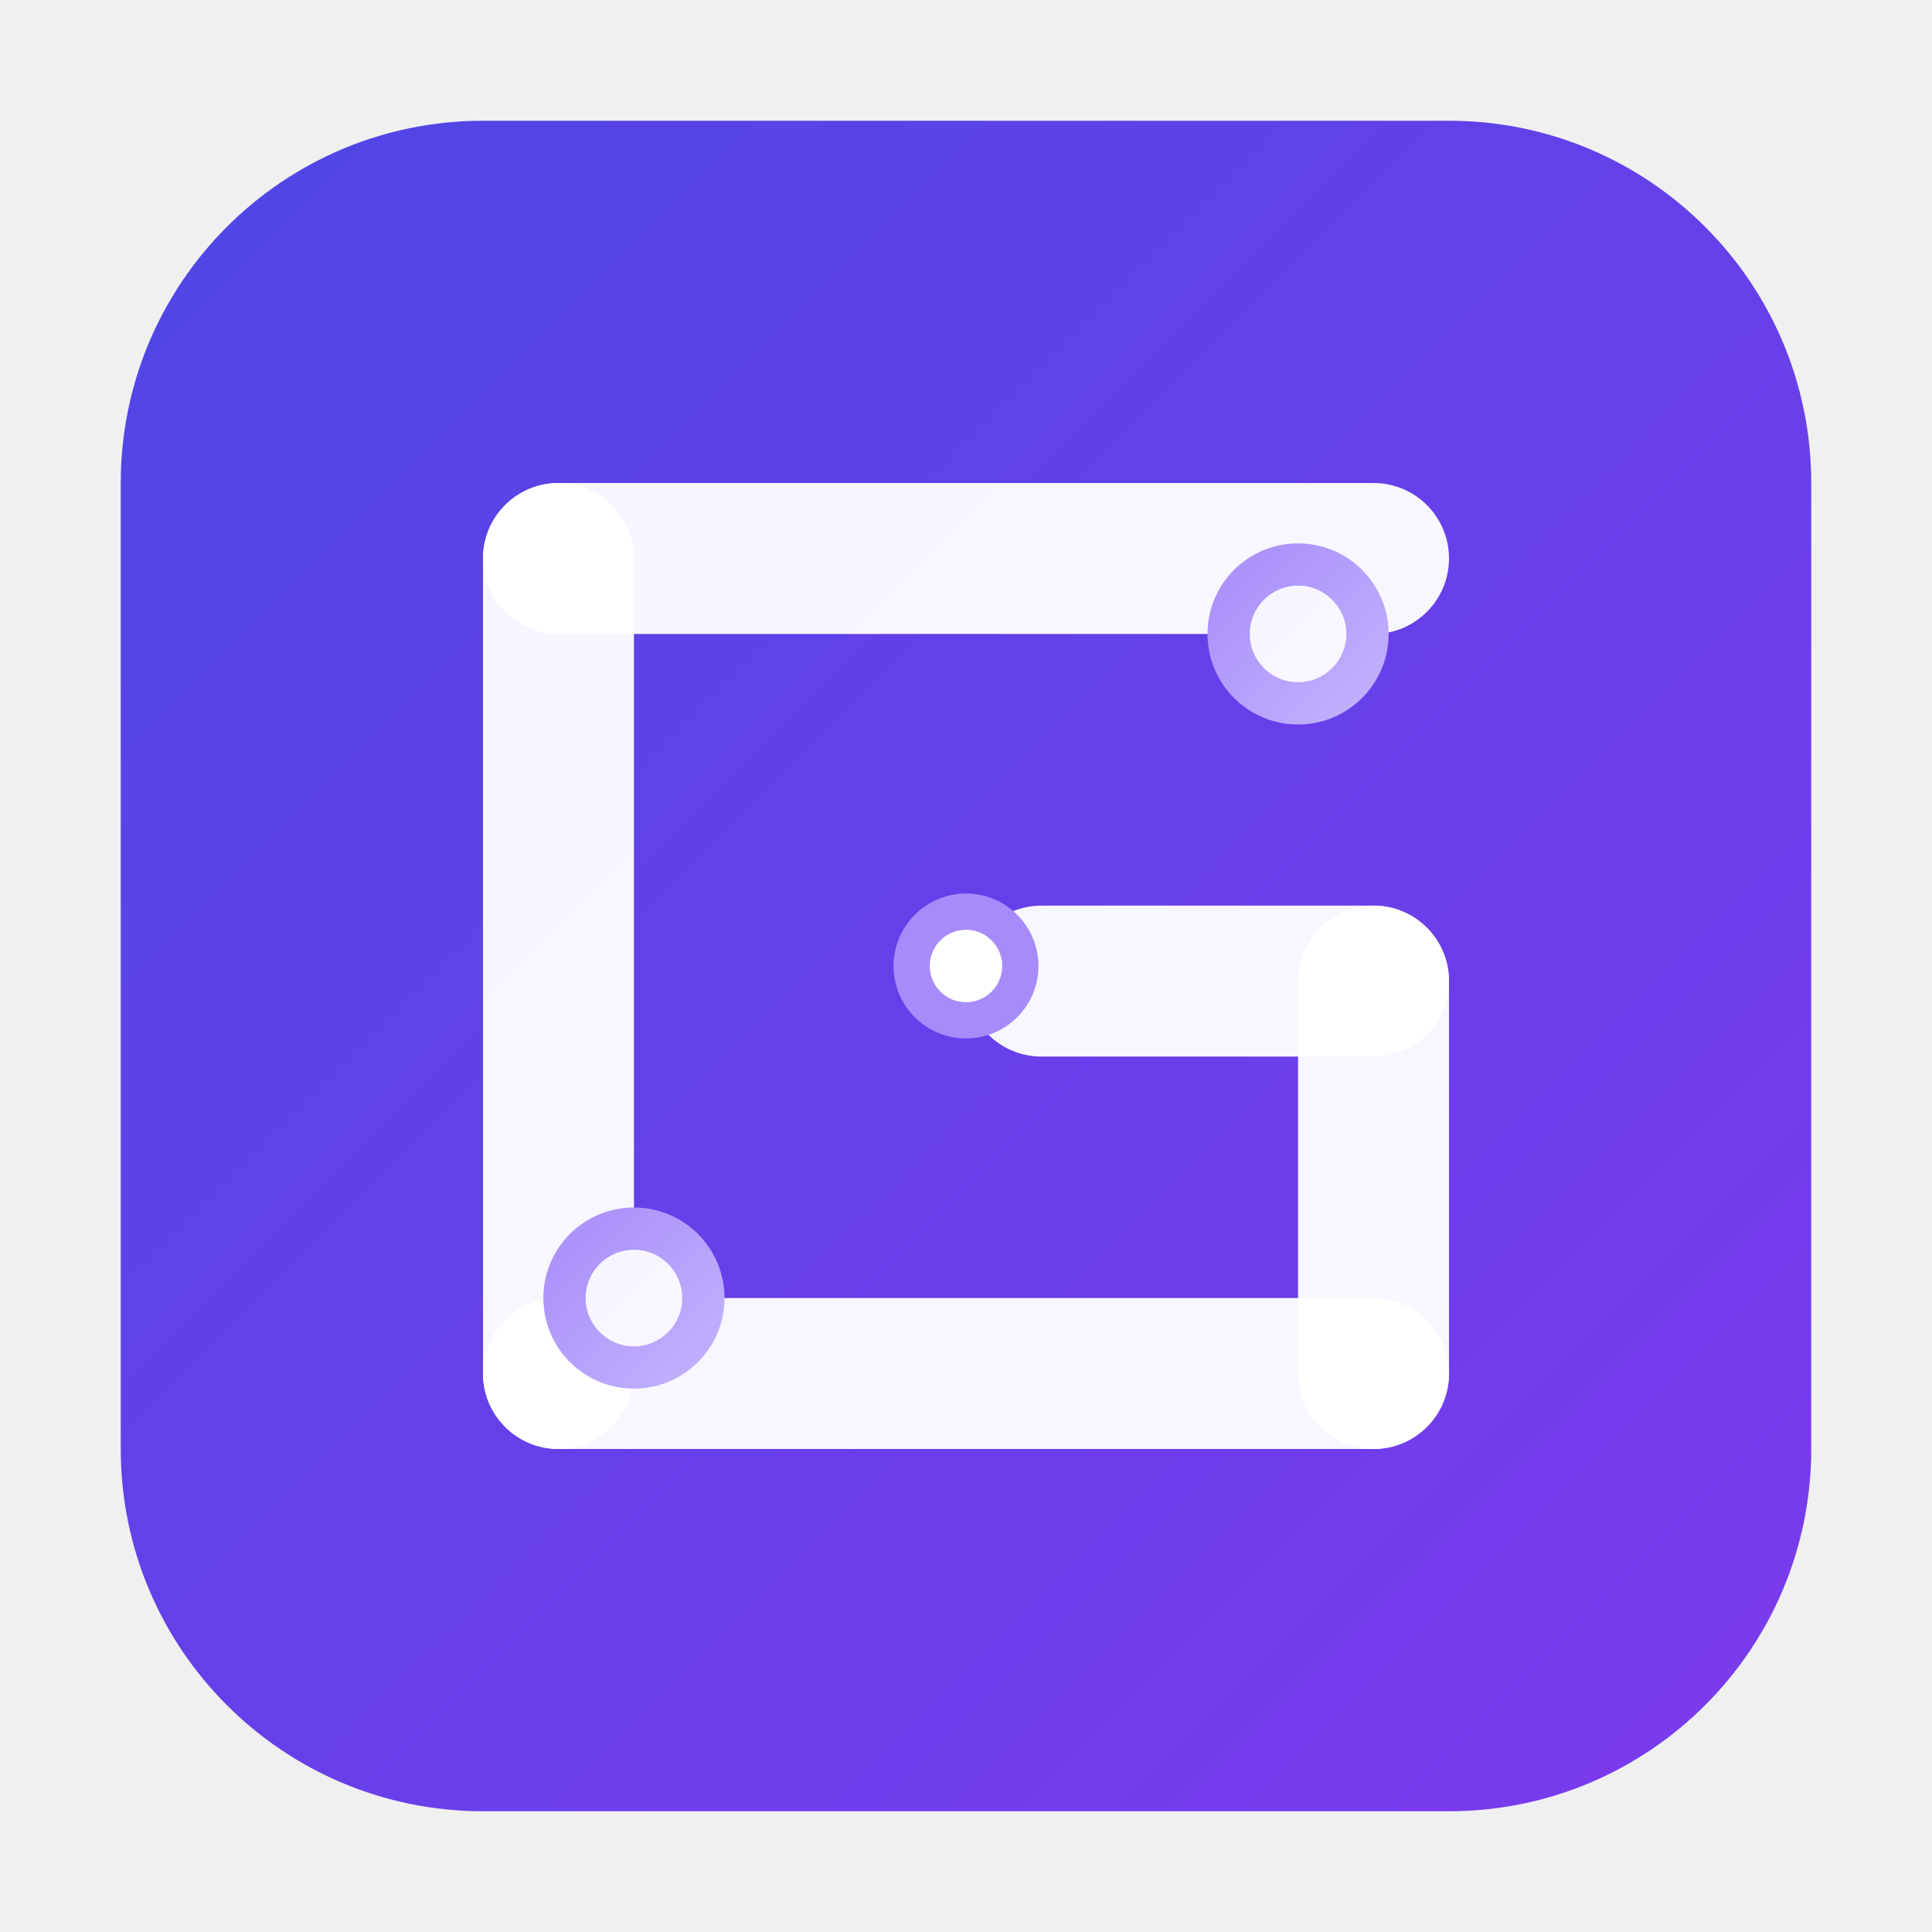
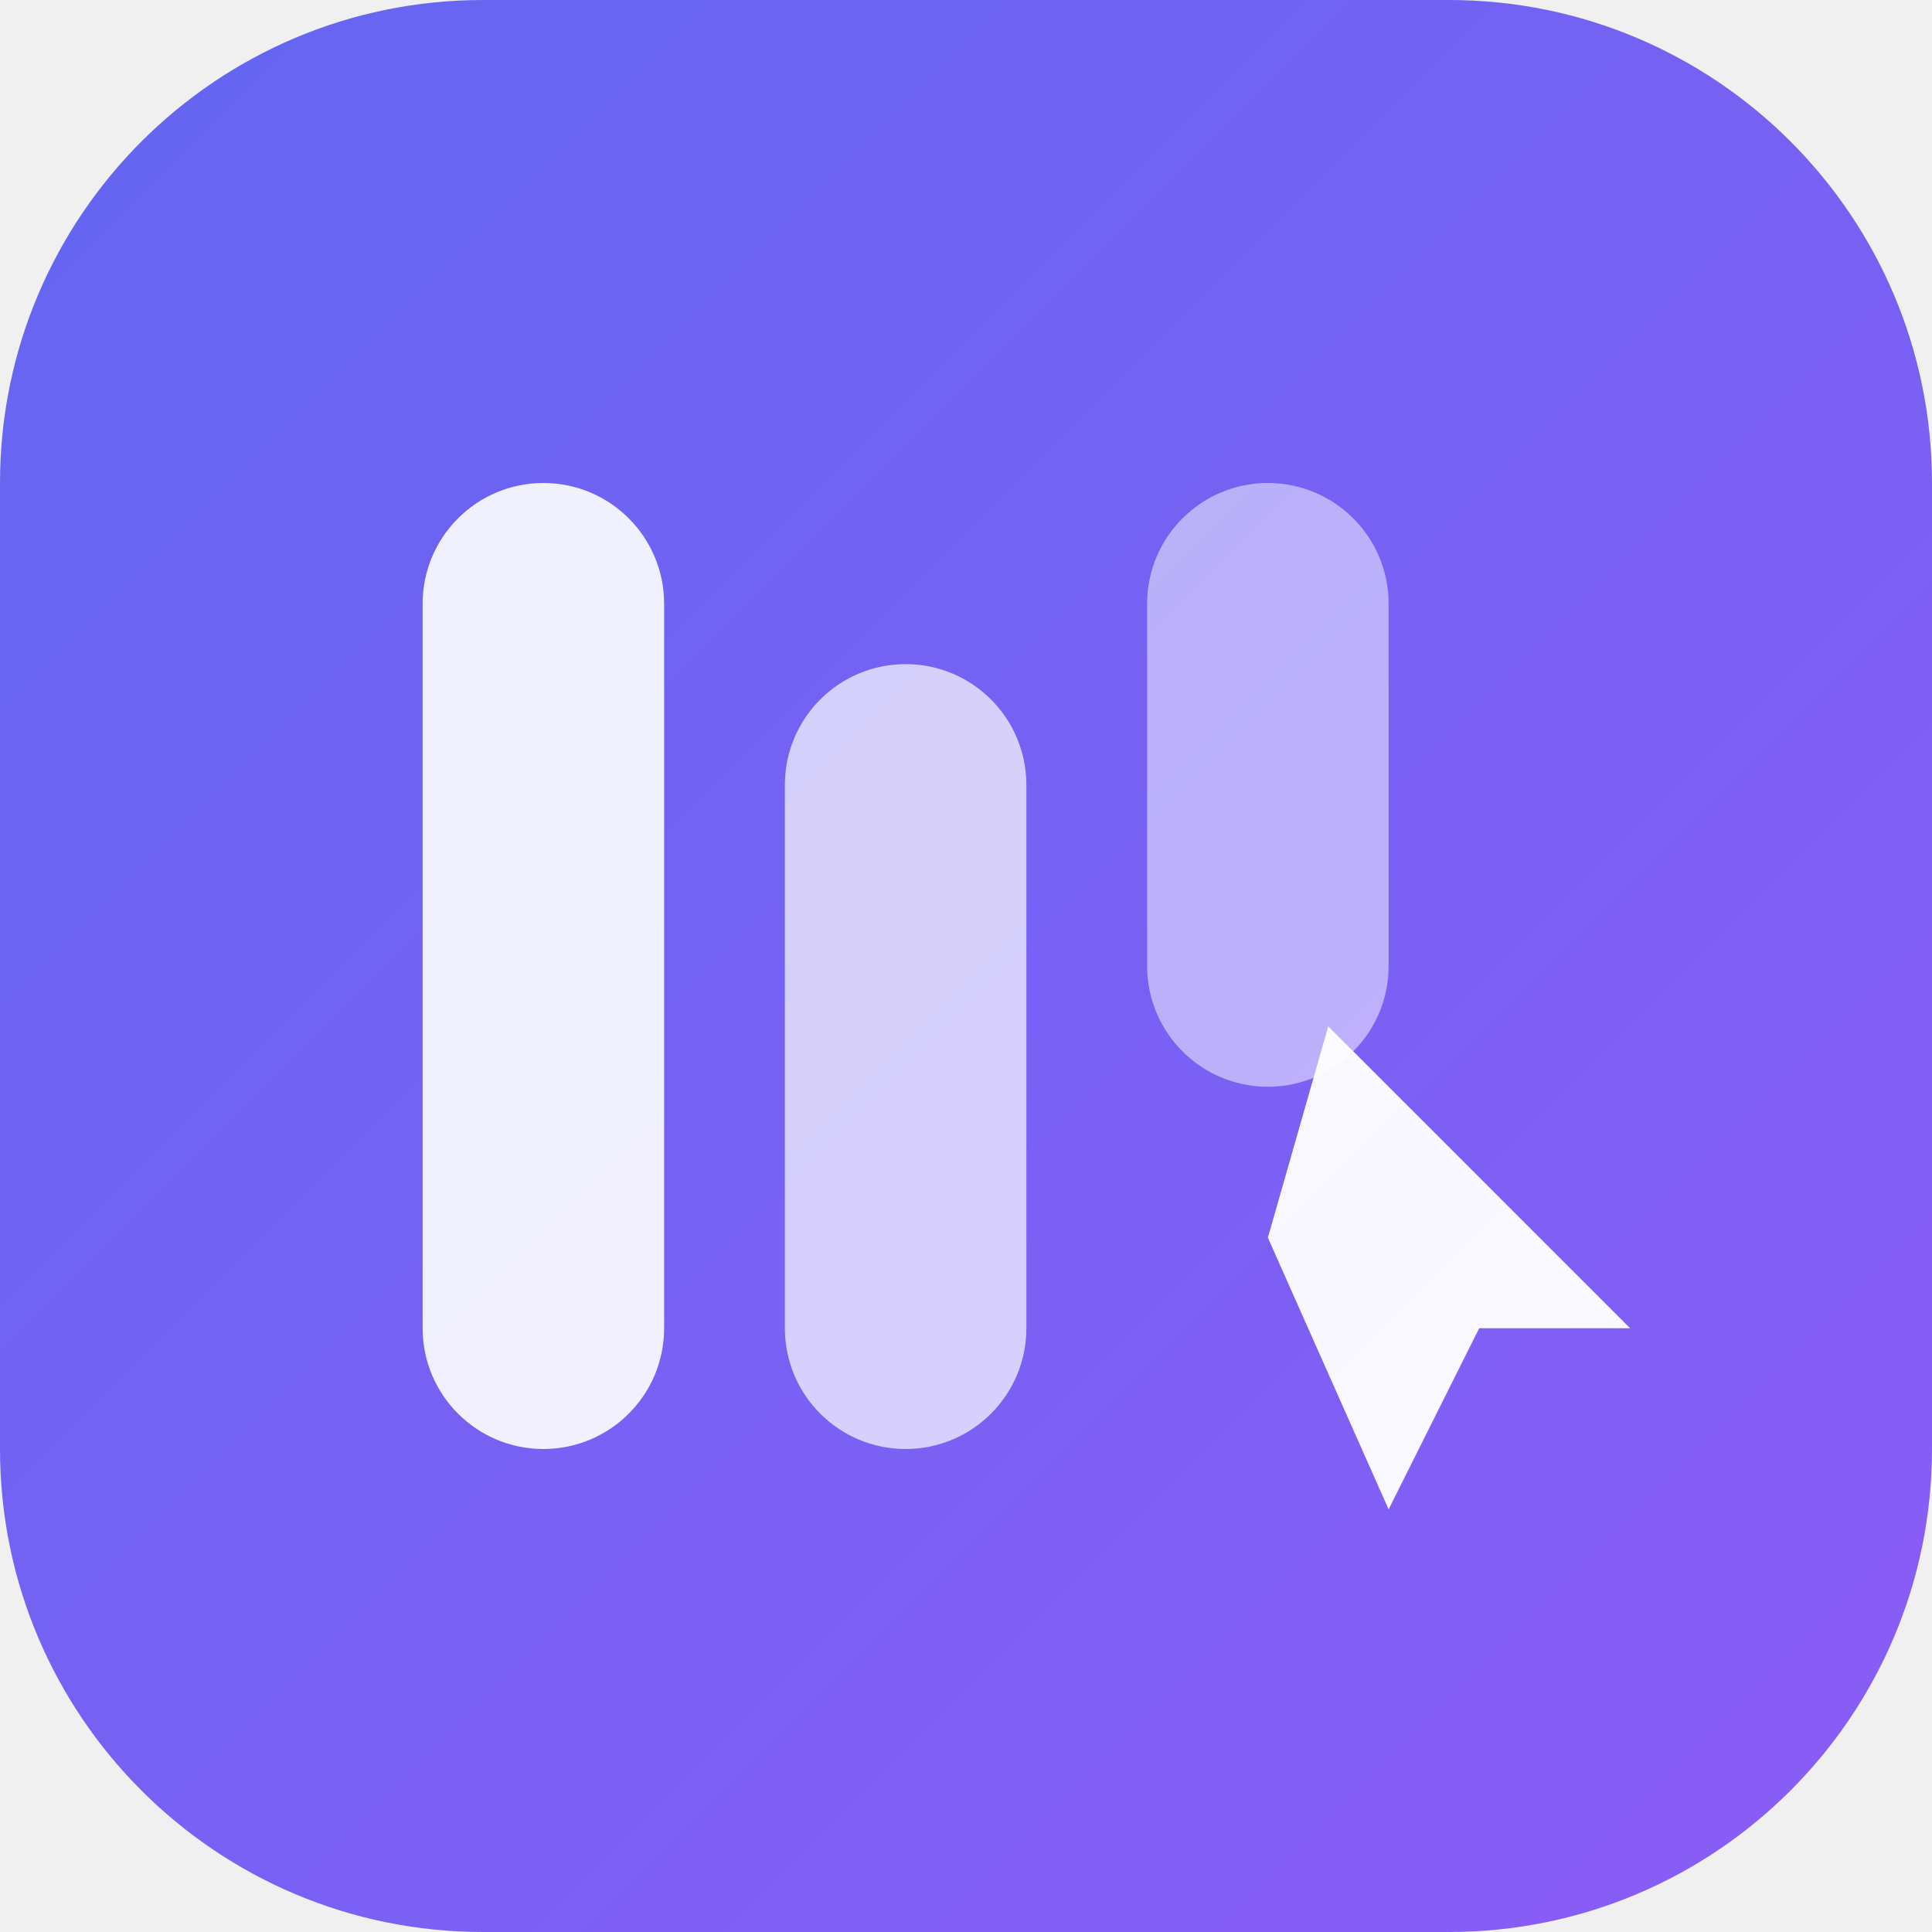
<svg xmlns="http://www.w3.org/2000/svg" width="32" height="32" viewBox="0 0 32 32" fill="none">
  <defs>
-     <linearGradient id="bgGradient" x1="0%" y1="0%" x2="100%" y2="100%">
-       <stop offset="0%" style="stop-color:#4F46E5;stop-opacity:1" />
-       <stop offset="100%" style="stop-color:#7C3AED;stop-opacity:1" />
-     </linearGradient>
-     <linearGradient id="accentGradient" x1="0%" y1="0%" x2="100%" y2="100%">
-       <stop offset="0%" style="stop-color:#A78BFA;stop-opacity:1" />
-       <stop offset="100%" style="stop-color:#C4B5FD;stop-opacity:1" />
+     <linearGradient id="bg" x1="0" y1="0" x2="32" y2="32" gradientUnits="userSpaceOnUse">
+       <stop stop-color="#6366F1" />
+       <stop offset="1" stop-color="#8B5CF6" />
    </linearGradient>
  </defs>
-   <rect x="2" y="2" width="28" height="28" rx="6" fill="url(#bgGradient)" />
-   <rect x="8" y="8" width="16" height="2.5" rx="1.25" fill="white" opacity="0.95" />
-   <rect x="8" y="8" width="2.5" height="16" rx="1.25" fill="white" opacity="0.95" />
-   <rect x="8" y="21.5" width="16" height="2.5" rx="1.25" fill="white" opacity="0.95" />
-   <rect x="21.5" y="15" width="2.5" height="9" rx="1.25" fill="white" opacity="0.95" />
-   <rect x="16" y="15" width="8" height="2.5" rx="1.25" fill="white" opacity="0.95" />
-   <circle cx="21.5" cy="10.5" r="1.5" fill="url(#accentGradient)" />
-   <circle cx="21.5" cy="10.5" r="0.8" fill="white" opacity="0.9" />
-   <circle cx="10.5" cy="21.5" r="1.5" fill="url(#accentGradient)" />
-   <circle cx="10.5" cy="21.5" r="0.8" fill="white" opacity="0.9" />
-   <circle cx="16" cy="16" r="1.2" fill="#A78BFA" />
-   <circle cx="16" cy="16" r="0.6" fill="white" />
+   <rect width="32" height="32" rx="8" fill="url(#bg)" />
+   <rect x="7" y="8" width="4" height="16" rx="2" fill="white" opacity="0.9" />
+   <rect x="13" y="11" width="4" height="13" rx="2" fill="white" opacity="0.7" />
+   <rect x="19" y="8" width="4" height="10" rx="2" fill="white" opacity="0.5" />
+   <rect x="25" y="14" width="0" height="0" rx="0" />
+   <path d="M22 17L27 22L24.5 22L23 25L21 20.5L22 17Z" fill="white" opacity="0.95" />
</svg>
